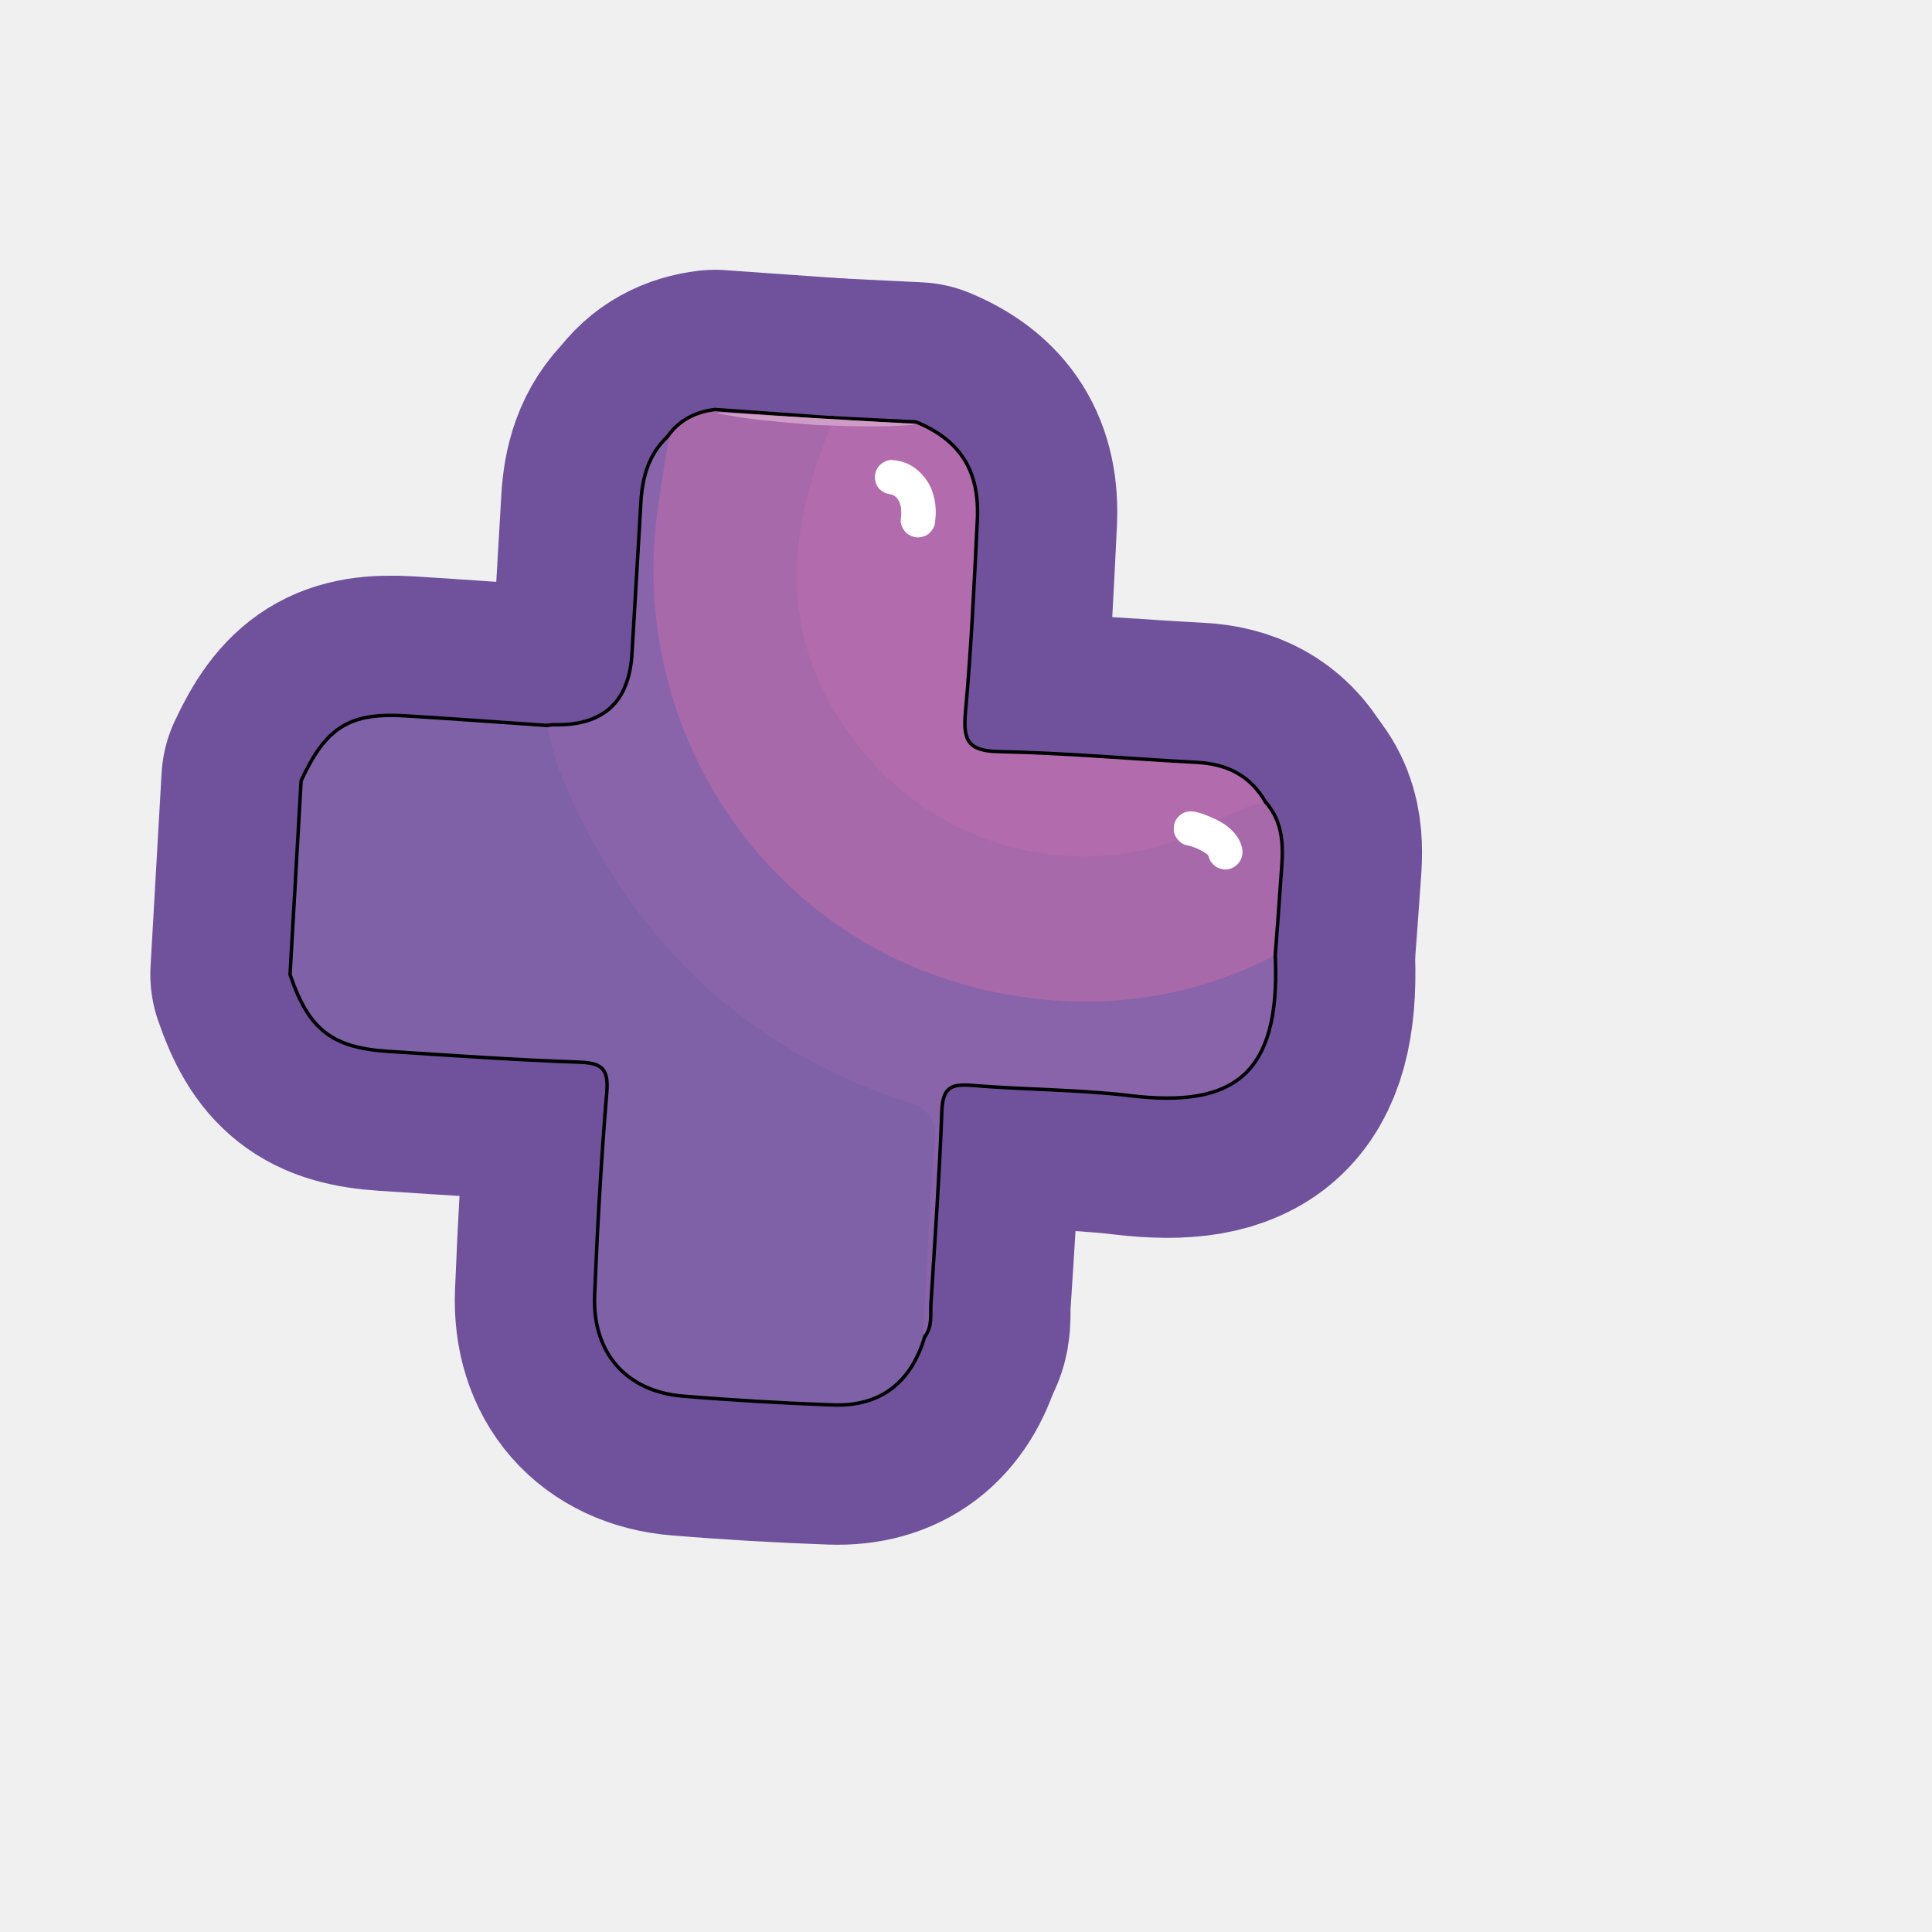
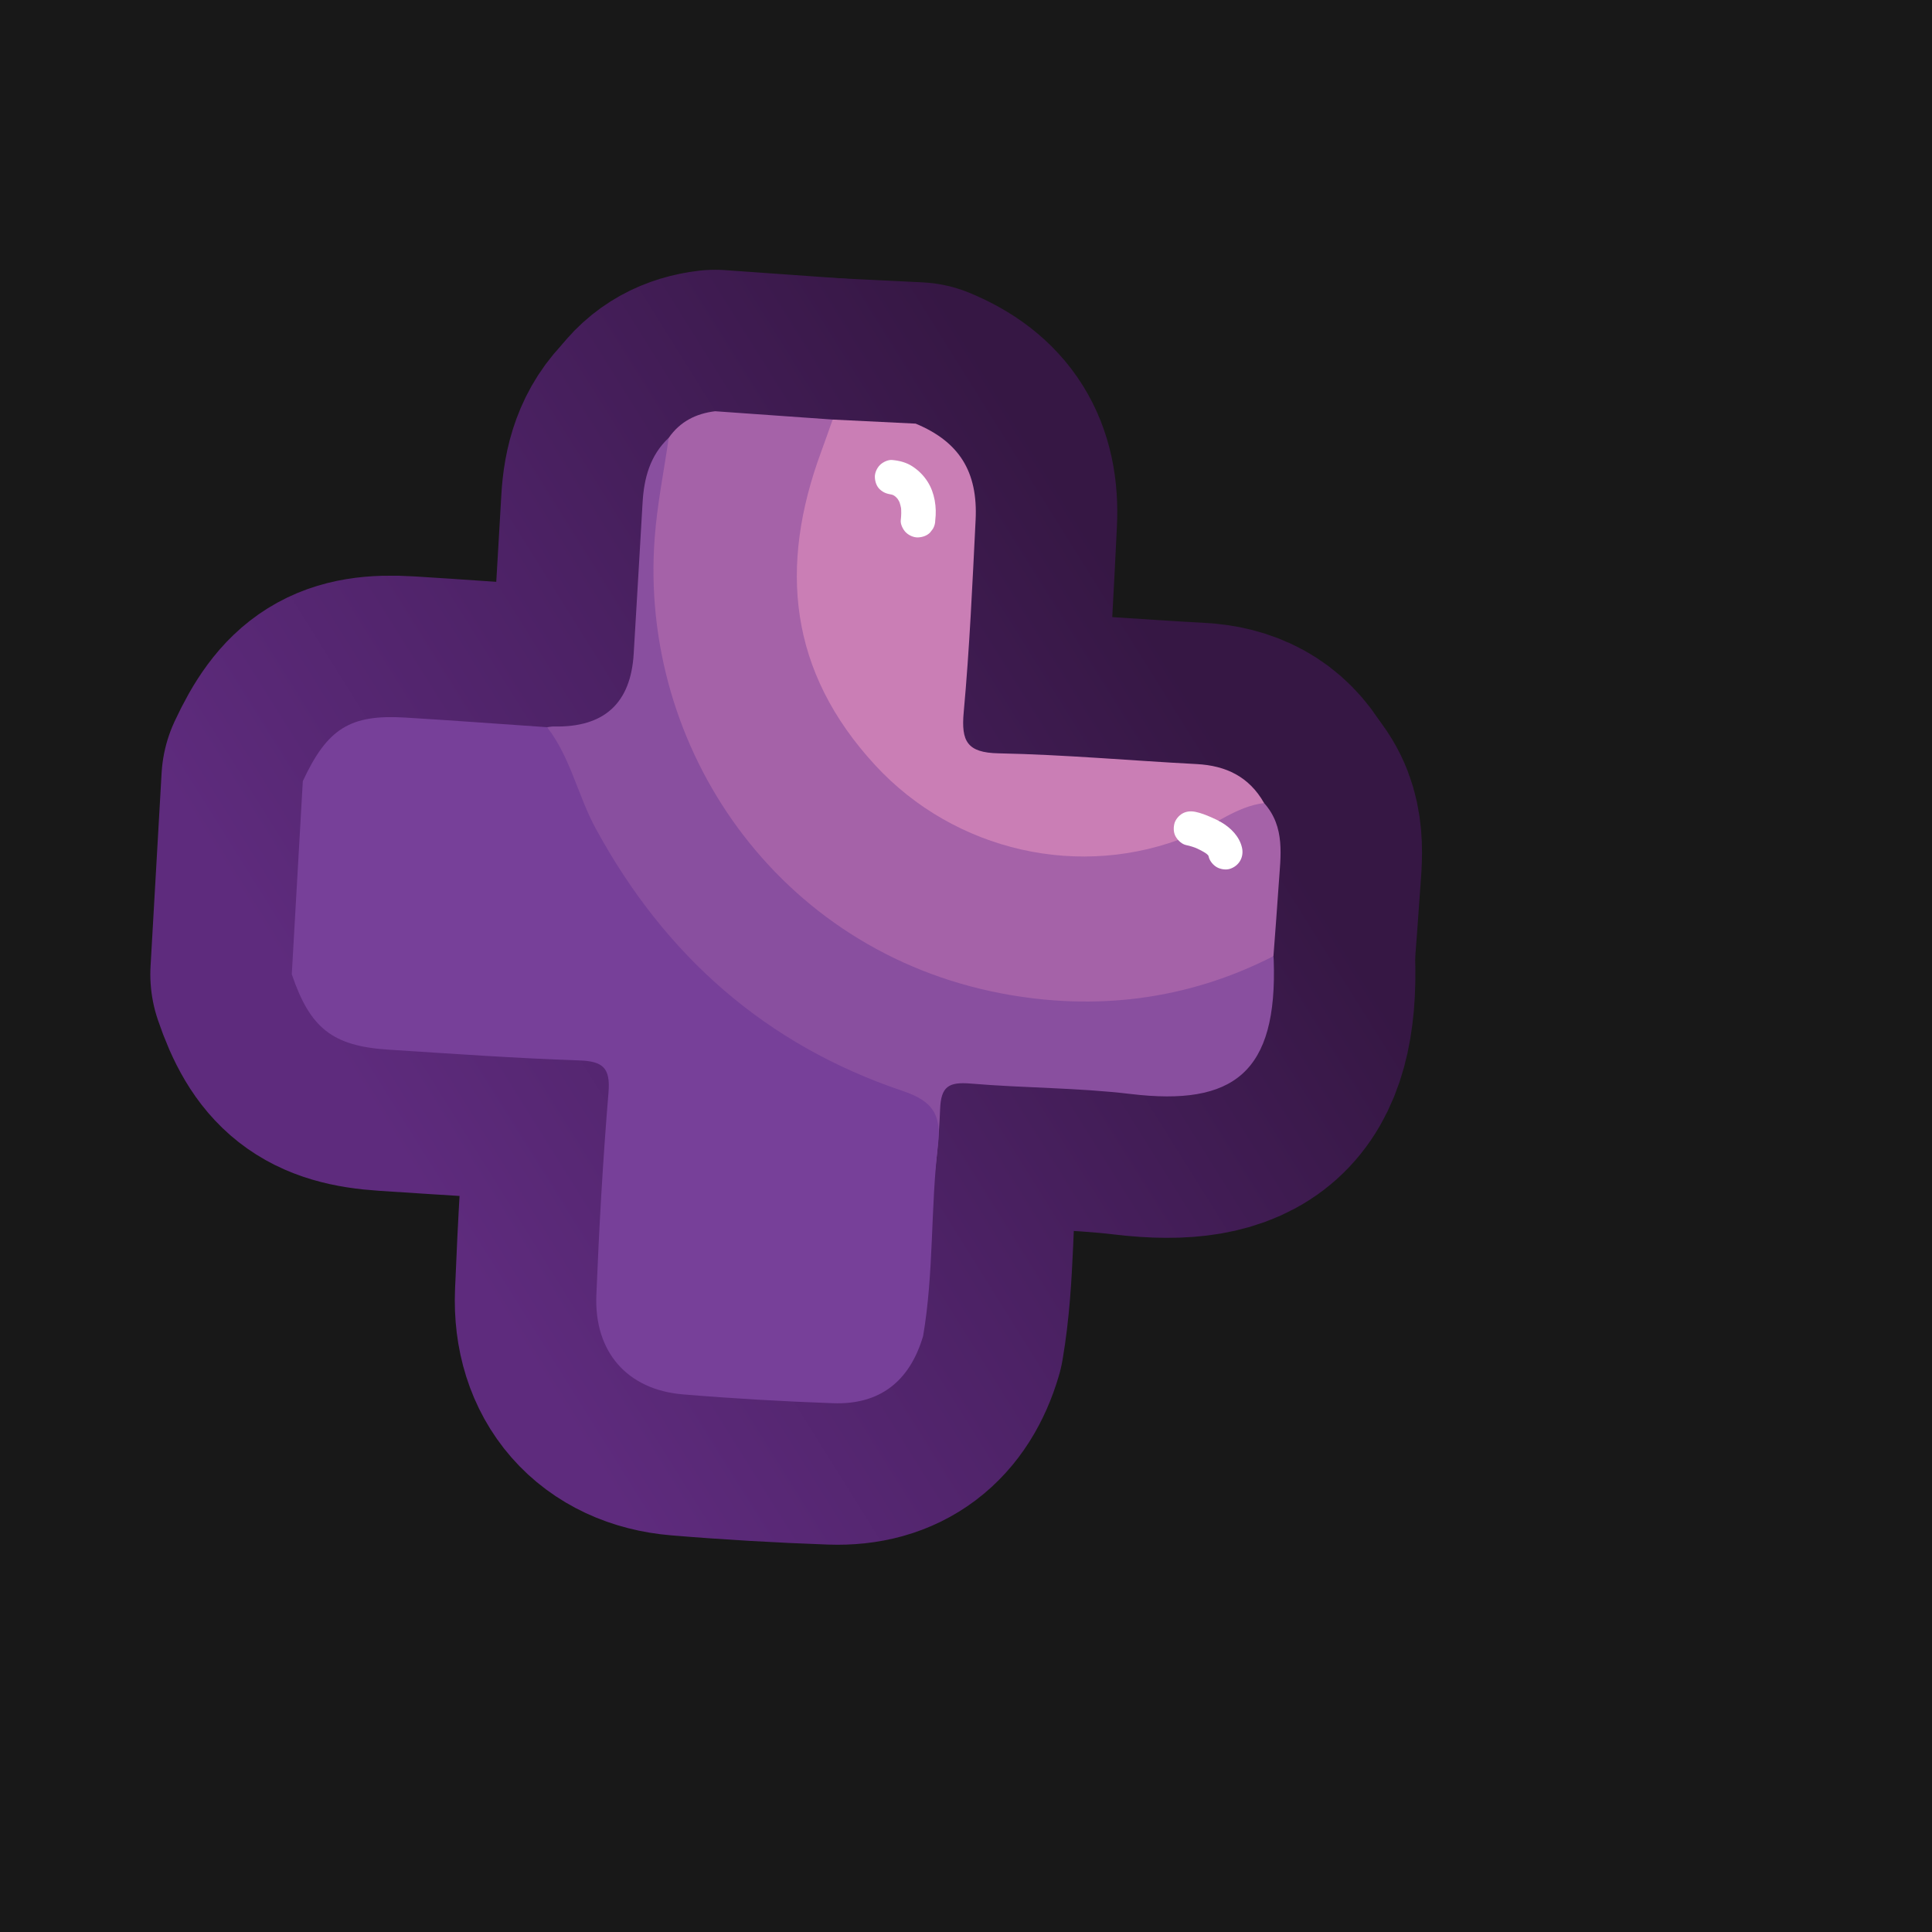
- <svg xmlns="http://www.w3.org/2000/svg" id="Pattern" width="280" height="280" viewBox="0 0 280 280">
-   <g>
+ <svg xmlns="http://www.w3.org/2000/svg" width="280" height="280" viewBox="0 0 280 280">
+   <defs>
+     <linearGradient id="linear-gradient" x1="170.549" y1="95.881" x2="57.279" y2="166.66" gradientUnits="userSpaceOnUse">
+       <stop offset=".005" stop-color="#361744" />
+       <stop offset=".556" stop-color="#4d2266" />
+       <stop offset="1" stop-color="#5e2b7d" />
+     </linearGradient>
+   </defs>
+   <g id="Layer_8" data-name="Layer 8">
+     <rect x="-2468.911" y="-1406.199" width="6875.234" height="4669.277" fill="#181818" stroke="#181818" stroke-miterlimit="10" />
+   </g>
+   <g id="Pattern">
    <g>
-       <path d="M42.287,141.199c.533-9.33,1.066-18.66,1.599-27.99,3.553-7.628,6.841-9.702,14.864-9.213,6.849.417,13.693.926,20.539,1.395,3.403,4.385,4.448,9.908,7.06,14.708,10.032,18.432,24.69,31.355,44.498,38.018,4.319,1.453,5.614,3.423,5.094,7.814-1.088,9.194-.586,18.526-2.156,27.695-1.94,6.584-6.291,9.979-13.046,9.738-7.263-.259-14.528-.677-21.771-1.28-8.056-.671-12.87-6.146-12.539-14.378.394-9.796.948-19.592,1.758-29.362.295-3.554-.778-4.54-4.203-4.657-9.245-.317-18.479-.971-27.712-1.565-8.085-.52-11.33-3.104-13.986-10.923Z" fill="none" stroke="#6f519c" stroke-linecap="round" stroke-linejoin="round" stroke-width="41" />
-       <path d="M103.65,59.6c5.676.402,11.352.804,17.028,1.206,1.296,2.063-.035,3.846-.678,5.649-6.324,17.734-3.32,33.246,10.522,46.381,11.164,10.593,29.843,12.8,45.378,5.221,2.262-1.103,4.375-3.322,7.3-1.676,3.114,3.489,2.391,7.685,2.121,11.787-.228,3.469-.507,6.935-.764,10.402-4.367,5.12-10.735,5.752-16.596,6.795-37.088,6.601-71.075-19.718-74.253-57.497-.694-8.251-.261-16.596,3.21-24.414,1.637-2.358,3.95-3.521,6.732-3.855Z" fill="none" stroke="#6f519c" stroke-linecap="round" stroke-linejoin="round" stroke-width="41" />
-       <path d="M96.918,63.455c-.693,4.811-1.665,9.601-2.032,14.437-2.314,30.447,17.791,59.908,50.274,66.085,13.483,2.564,26.887,1.006,39.397-5.406.013.165.031.33.037.496.587,16.409-5.806,21.267-20.715,19.483-7.678-.919-15.469-.857-23.186-1.51-3.238-.274-4.322.713-4.445,3.993-.346,9.276-.992,18.542-1.579,27.808-.102,1.613.256,3.35-.884,4.784.527-9.289.891-18.592,1.667-27.861.283-3.383-.548-4.929-3.88-6.014-24.423-7.954-40.918-24.468-50.557-48.166-.802-1.971-1.162-4.125-1.727-6.194.328-.036.656-.11.983-.103q10.933.242,11.57-10.551c.43-7.288.869-14.576,1.285-21.865.204-3.577,1.076-6.868,3.79-9.418Z" fill="none" stroke="#6f519c" stroke-linecap="round" stroke-linejoin="round" stroke-width="41" />
-       <path d="M183.2,116.382c-4.046.507-7.16,3.205-10.792,4.71-15.754,6.526-34.064,2.278-45.566-10.19-12.521-13.572-13.989-28.761-7.827-45.443.571-1.545,1.109-3.102,1.663-4.653,4.008.197,8.016.393,12.024.59,6.265,2.6,9.044,6.922,8.691,13.963-.465,9.292-.874,18.596-1.724,27.857-.388,4.227.494,5.871,5.058,5.962,9.571.19,19.128,1.058,28.695,1.557,4.263.222,7.62,1.835,9.778,5.647Z" fill="none" stroke="#6f519c" stroke-linecap="round" stroke-linejoin="round" stroke-width="41" />
-     </g>
-     <g>
-       <path d="M42.287,141.199c.533-9.33,1.066-18.66,1.599-27.99,3.553-7.628,6.841-9.702,14.864-9.213,6.849.417,13.693.926,20.539,1.395,3.403,4.385,4.448,9.908,7.06,14.708,10.032,18.432,24.69,31.355,44.498,38.018,4.319,1.453,5.614,3.423,5.094,7.814-1.088,9.194-.586,18.526-2.156,27.695-1.94,6.584-6.291,9.979-13.046,9.738-7.263-.259-14.528-.677-21.771-1.28-8.056-.671-12.87-6.146-12.539-14.378.394-9.796.948-19.592,1.758-29.362.295-3.554-.778-4.54-4.203-4.657-9.245-.317-18.479-.971-27.712-1.565-8.085-.52-11.33-3.104-13.986-10.923Z" fill="none" stroke="#000" stroke-linecap="round" stroke-linejoin="round" />
-       <path d="M103.65,59.6c5.676.402,11.352.804,17.028,1.206,1.296,2.063-.035,3.846-.678,5.649-6.324,17.734-3.32,33.246,10.522,46.381,11.164,10.593,29.843,12.8,45.378,5.221,2.262-1.103,4.375-3.322,7.3-1.676,3.114,3.489,2.391,7.685,2.121,11.787-.228,3.469-.507,6.935-.764,10.402-4.367,5.12-10.735,5.752-16.596,6.795-37.088,6.601-71.075-19.718-74.253-57.497-.694-8.251-.261-16.596,3.21-24.414,1.637-2.358,3.95-3.521,6.732-3.855Z" fill="none" stroke="#000" stroke-linecap="round" stroke-linejoin="round" />
-       <path d="M96.918,63.455c-.693,4.811-1.665,9.601-2.032,14.437-2.314,30.447,17.791,59.908,50.274,66.085,13.483,2.564,26.887,1.006,39.397-5.406.013.165.031.33.037.496.587,16.409-5.806,21.267-20.715,19.483-7.678-.919-15.469-.857-23.186-1.51-3.238-.274-4.322.713-4.445,3.993-.346,9.276-.992,18.542-1.579,27.808-.102,1.613.256,3.35-.884,4.784.527-9.289.891-18.592,1.667-27.861.283-3.383-.548-4.929-3.88-6.014-24.423-7.954-40.918-24.468-50.557-48.166-.802-1.971-1.162-4.125-1.727-6.194.328-.036.656-.11.983-.103q10.933.242,11.57-10.551c.43-7.288.869-14.576,1.285-21.865.204-3.577,1.076-6.868,3.79-9.418Z" fill="none" stroke="#000" stroke-linecap="round" stroke-linejoin="round" />
-       <path d="M183.2,116.382c-4.046.507-7.16,3.205-10.792,4.71-15.754,6.526-34.064,2.278-45.566-10.19-12.521-13.572-13.989-28.761-7.827-45.443.571-1.545,1.109-3.102,1.663-4.653,4.008.197,8.016.393,12.024.59,6.265,2.6,9.044,6.922,8.691,13.963-.465,9.292-.874,18.596-1.724,27.857-.388,4.227.494,5.871,5.058,5.962,9.571.19,19.128,1.058,28.695,1.557,4.263.222,7.62,1.835,9.778,5.647Z" fill="none" stroke="#000" stroke-linecap="round" stroke-linejoin="round" />
-     </g>
-     <g>
-       <path d="M42.287,141.199c.533-9.33,1.066-18.66,1.599-27.99,3.553-7.628,6.841-9.702,14.864-9.213,6.849.417,13.693.926,20.539,1.395,3.403,4.385,4.448,9.908,7.06,14.708,10.032,18.432,24.69,31.355,44.498,38.018,4.319,1.453,5.614,3.423,5.094,7.814-1.088,9.194-.586,18.526-2.156,27.695-1.94,6.584-6.291,9.979-13.046,9.738-7.263-.259-14.528-.677-21.771-1.28-8.056-.671-12.87-6.146-12.539-14.378.394-9.796.948-19.592,1.758-29.362.295-3.554-.778-4.54-4.203-4.657-9.245-.317-18.479-.971-27.712-1.565-8.085-.52-11.33-3.104-13.986-10.923Z" fill="#7f61a8" stroke-width="0" />
-       <path d="M103.65,59.6c5.676.402,11.352.804,17.028,1.206,1.296,2.063-.035,3.846-.678,5.649-6.324,17.734-3.32,33.246,10.522,46.381,11.164,10.593,29.843,12.8,45.378,5.221,2.262-1.103,4.375-3.322,7.3-1.676,3.114,3.489,2.391,7.685,2.121,11.787-.228,3.469-.507,6.935-.764,10.402-4.367,5.12-10.735,5.752-16.596,6.795-37.088,6.601-71.075-19.718-74.253-57.497-.694-8.251-.261-16.596,3.21-24.414,1.637-2.358,3.95-3.521,6.732-3.855Z" fill="#a869aa" stroke-width="0" />
-       <path d="M96.918,63.455c-.693,4.811-1.665,9.601-2.032,14.437-2.314,30.447,17.791,59.908,50.274,66.085,13.483,2.564,26.887,1.006,39.397-5.406.013.165.031.33.037.496.587,16.409-5.806,21.267-20.715,19.483-7.678-.919-15.469-.857-23.186-1.51-3.238-.274-4.322.713-4.445,3.993-.346,9.276-.992,18.542-1.579,27.808-.102,1.613.256,3.35-.884,4.784.527-9.289.891-18.592,1.667-27.861.283-3.383-.548-4.929-3.88-6.014-24.423-7.954-40.918-24.468-50.557-48.166-.802-1.971-1.162-4.125-1.727-6.194.328-.036.656-.11.983-.103q10.933.242,11.57-10.551c.43-7.288.869-14.576,1.285-21.865.204-3.577,1.076-6.868,3.79-9.418Z" fill="#8964aa" stroke-width="0" />
-       <path d="M183.2,116.382c-4.046.507-7.16,3.205-10.792,4.71-15.754,6.526-34.064,2.278-45.566-10.19-12.521-13.572-13.989-28.761-7.827-45.443.571-1.545,1.109-3.102,1.663-4.653,4.008.197,8.016.393,12.024.59,6.265,2.6,9.044,6.922,8.691,13.963-.465,9.292-.874,18.596-1.724,27.857-.388,4.227.494,5.871,5.058,5.962,9.571.19,19.128,1.058,28.695,1.557,4.263.222,7.62,1.835,9.778,5.647Z" fill="#b26bac" stroke-width="0" />
+       <g>
+         <g>
+           <path d="M103.65,59.6c5.676.402,11.352.804,17.028,1.206,1.296,2.063-.035,3.846-.678,5.649-6.324,17.734-3.32,33.246,10.522,46.381,11.164,10.593,29.843,12.8,45.378,5.221,2.262-1.103,4.375-3.322,7.3-1.676,3.114,3.489,2.391,7.685,2.121,11.787-.228,3.469-.507,6.935-.764,10.402-4.367,5.12-10.735,5.752-16.596,6.795-37.088,6.601-71.075-19.718-74.253-57.497-.694-8.251-.261-16.596,3.21-24.414,1.637-2.358,3.95-3.521,6.732-3.855Z" fill="none" stroke="url(#linear-gradient)" stroke-linecap="round" stroke-linejoin="round" stroke-width="41" />
+           <path d="M96.918,63.455c-.693,4.811-1.665,9.601-2.032,14.437-2.314,30.447,17.791,59.908,50.274,66.085,13.483,2.564,26.887,1.006,39.397-5.406.013.165.031.33.037.496.587,16.409-5.806,21.267-20.715,19.483-7.678-.919-15.469-.857-23.186-1.51-3.238-.274-4.322.446-4.445,3.726-.346,9.276-2.151,17.819-2.738,27.085-.102,1.613.119,5.289-1.021,6.723.527-9.289,2.187-19.542,2.963-28.81.283-3.383-.548-4.929-3.88-6.014-24.423-7.954-40.918-24.468-50.557-48.166-.802-1.971-1.162-4.125-1.727-6.194.328-.036.656-.11.983-.103q10.933.242,11.57-10.551c.43-7.288.869-14.576,1.285-21.865.204-3.577,1.076-6.868,3.79-9.418Z" fill="none" stroke="url(#linear-gradient)" stroke-linecap="round" stroke-linejoin="round" stroke-width="41" />
+           <path d="M183.2,116.382c-4.046.507-7.16,3.205-10.792,4.71-15.754,6.526-34.064,2.278-45.566-10.19-12.521-13.572-13.989-28.761-7.827-45.443.571-1.545,1.109-3.102,1.663-4.653,4.008.197,8.016.393,12.024.59,6.265,2.6,9.044,6.922,8.691,13.963-.465,9.292-.874,18.596-1.724,27.857-.388,4.227.494,5.871,5.058,5.962,9.571.19,19.128,1.058,28.695,1.557,4.263.222,7.62,1.835,9.778,5.647Z" fill="none" stroke="url(#linear-gradient)" stroke-linecap="round" stroke-linejoin="round" stroke-width="41" />
+           <path d="M42.287,141.199c.533-9.33,1.066-18.66,1.599-27.99,3.553-7.628,6.841-9.702,14.864-9.213,6.849.417,13.693.926,20.539,1.395,3.403,4.385,4.448,9.908,7.06,14.708,10.032,18.432,24.69,31.355,44.498,38.018,4.319,1.453,5.614,3.423,5.094,7.814-1.088,9.194-.586,18.526-2.156,27.695-1.94,6.584-6.291,9.979-13.046,9.738-7.263-.259-14.528-.677-21.771-1.28-8.056-.671-12.87-6.146-12.539-14.378.394-9.796.948-19.592,1.758-29.362.295-3.554-.778-4.54-4.203-4.657-9.245-.317-18.479-.971-27.712-1.565-8.085-.52-11.33-3.104-13.986-10.923Z" fill="none" stroke="url(#linear-gradient)" stroke-linecap="round" stroke-linejoin="round" stroke-width="41" />
+         </g>
+         <g>
+           <path d="M103.65,59.6c5.676.402,11.352.804,17.028,1.206,1.296,2.063-.035,3.846-.678,5.649-6.324,17.734-3.32,33.246,10.522,46.381,11.164,10.593,29.843,12.8,45.378,5.221,2.262-1.103,4.375-3.322,7.3-1.676,3.114,3.489,2.391,7.685,2.121,11.787-.228,3.469-.507,6.935-.764,10.402-4.367,5.12-10.735,5.752-16.596,6.795-37.088,6.601-71.075-19.718-74.253-57.497-.694-8.251-.261-16.596,3.21-24.414,1.637-2.358,3.95-3.521,6.732-3.855Z" fill="#a562a8" stroke-width="0" />
+           <path d="M96.918,63.455c-.693,4.811-1.665,9.601-2.032,14.437-2.314,30.447,17.791,59.908,50.274,66.085,13.483,2.564,26.887,1.006,39.397-5.406.013.165.031.33.037.496.587,16.409-5.806,21.267-20.715,19.483-7.678-.919-15.469-.857-23.186-1.51-3.238-.274-4.322.446-4.445,3.726-.346,9.276-2.151,17.819-2.738,27.085-.102,1.613.119,5.289-1.021,6.723.527-9.289,2.187-19.542,2.963-28.81.283-3.383-.548-4.929-3.88-6.014-24.423-7.954-40.918-24.468-50.557-48.166-.802-1.971-1.162-4.125-1.727-6.194.328-.036.656-.11.983-.103q10.933.242,11.57-10.551c.43-7.288.869-14.576,1.285-21.865.204-3.577,1.076-6.868,3.79-9.418Z" fill="#894f9f" stroke-width="0" />
+           <path d="M183.2,116.382c-4.046.507-7.16,3.205-10.792,4.71-15.754,6.526-34.064,2.278-45.566-10.19-12.521-13.572-13.989-28.761-7.827-45.443.571-1.545,1.109-3.102,1.663-4.653,4.008.197,8.016.393,12.024.59,6.265,2.6,9.044,6.922,8.691,13.963-.465,9.292-.874,18.596-1.724,27.857-.388,4.227.494,5.871,5.058,5.962,9.571.19,19.128,1.058,28.695,1.557,4.263.222,7.62,1.835,9.778,5.647Z" fill="#ca7eb5" stroke-width="0" />
+           <path d="M42.287,141.199c.533-9.33,1.066-18.66,1.599-27.99,3.553-7.628,6.841-9.702,14.864-9.213,6.849.417,13.693.926,20.539,1.395,3.403,4.385,4.448,9.908,7.06,14.708,10.032,18.432,24.69,31.355,44.498,38.018,4.319,1.453,5.614,3.423,5.094,7.814-1.088,9.194-.586,18.526-2.156,27.695-1.94,6.584-6.291,9.979-13.046,9.738-7.263-.259-14.528-.677-21.771-1.28-8.056-.671-12.87-6.146-12.539-14.378.394-9.796.948-19.592,1.758-29.362.295-3.554-.778-4.54-4.203-4.657-9.245-.317-18.479-.971-27.712-1.565-8.085-.52-11.33-3.104-13.986-10.923Z" fill="#774099" stroke-width="0" />
+         </g>
+       </g>
+       <path d="M129.29,71.664c.061.004.123.011.184.019l-.665-.089c.305.044.596.124.882.24l-.597-.252c.312.135.6.305.873.509l-.506-.391c.295.231.557.491.792.783l-.391-.506c.259.337.467.698.636,1.088l-.252-.597c.203.498.332,1.012.404,1.544l-.089-.665c.081.68.068,1.36-.015,2.039-.072.591.331,1.367.732,1.768.434.434,1.145.76,1.768.732.647-.029,1.317-.241,1.768-.732l.391-.506c.226-.39.34-.811.341-1.262.229-1.869-.079-3.941-1.097-5.553-.57-.903-1.295-1.632-2.183-2.221-.895-.594-1.919-.855-2.974-.947-.605-.053-1.352.317-1.768.732-.434.434-.76,1.145-.732,1.768.029.647.241,1.317.732,1.768.512.47,1.074.672,1.768.732h0Z" fill="#fff" stroke-width="0" />
+       <path d="M179.998,122.845c-.364-1.601-1.602-2.853-2.975-3.661-.485-.285-.997-.529-1.514-.751-.733-.313-1.459-.61-2.243-.77-.662-.136-1.329-.097-1.926.252-.519.303-1.013.898-1.149,1.494-.146.64-.114,1.358.252,1.926.34.527.859,1.019,1.494,1.149.566.116,1.112.297,1.646.518l-.597-.252c.75.319,1.505.683,2.155,1.181l-.506-.391c.256.203.486.427.687.684l-.391-.506c.141.19.261.39.357.606l-.252-.597c.06.146.107.292.141.446.135.596.631,1.191,1.149,1.494.536.314,1.326.446,1.926.252,1.337-.433,2.057-1.708,1.746-3.075h0Z" fill="#fff" stroke-width="0" />
    </g>
  </g>
-   <path d="M104.044,59.797c7.065.368,21.276,1.204,28.334,1.667.061.002.059.104-.006.1-4.66.403-9.558.204-14.217.014-3.412-.256-7.19-.573-10.6-1.059-1.175-.21-2.353-.362-3.525-.624-.056-.01-.047-.104.014-.098h0Z" fill="#cf9cc7" stroke-width="0" />
-   <path d="M129.29,71.664c.061.004.123.011.184.019l-.665-.089c.305.044.596.124.882.24l-.597-.252c.312.135.6.305.873.509l-.506-.391c.295.231.557.491.792.783l-.391-.506c.259.337.467.698.636,1.088l-.252-.597c.203.498.332,1.012.404,1.544l-.089-.665c.081.68.068,1.36-.015,2.039-.072.591.331,1.367.732,1.768.434.434,1.145.76,1.768.732.647-.029,1.317-.241,1.768-.732l.391-.506c.226-.39.34-.811.341-1.262.229-1.869-.079-3.941-1.097-5.553-.57-.903-1.295-1.632-2.183-2.221-.895-.594-1.919-.855-2.974-.947-.605-.053-1.352.317-1.768.732-.434.434-.76,1.145-.732,1.768.029.647.241,1.317.732,1.768.512.47,1.074.672,1.768.732h0Z" fill="#fff" stroke-width="0" />
-   <path d="M179.998,122.845c-.364-1.601-1.602-2.853-2.975-3.661-.485-.285-.997-.529-1.514-.751-.733-.313-1.459-.61-2.243-.77-.662-.136-1.329-.097-1.926.252-.519.303-1.013.898-1.149,1.494-.146.64-.114,1.358.252,1.926.34.527.859,1.019,1.494,1.149.566.116,1.112.297,1.646.518l-.597-.252c.75.319,1.505.683,2.155,1.181l-.506-.391c.256.203.486.427.687.684l-.391-.506c.141.19.261.39.357.606l-.252-.597c.06.146.107.292.141.446.135.596.631,1.191,1.149,1.494.536.314,1.326.446,1.926.252,1.337-.433,2.057-1.708,1.746-3.075h0Z" fill="#fff" stroke-width="0" />
</svg>
